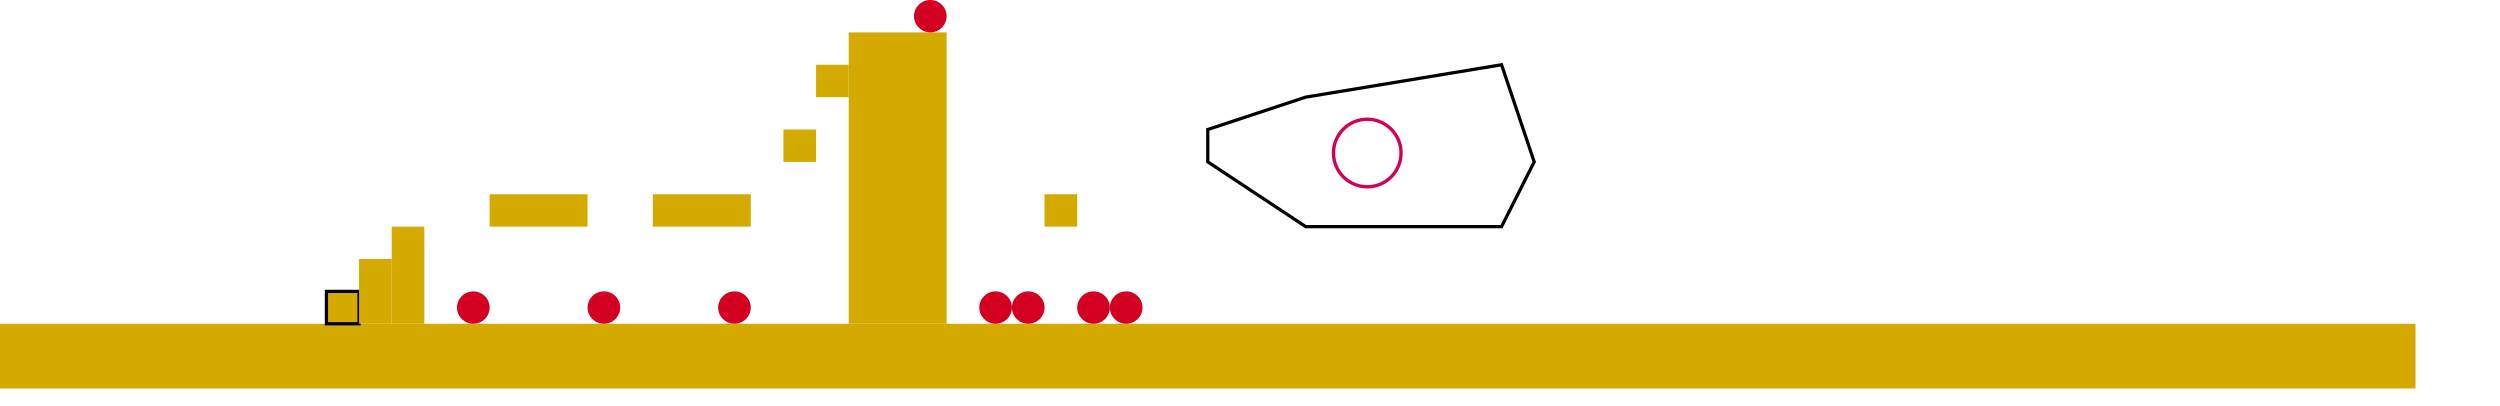
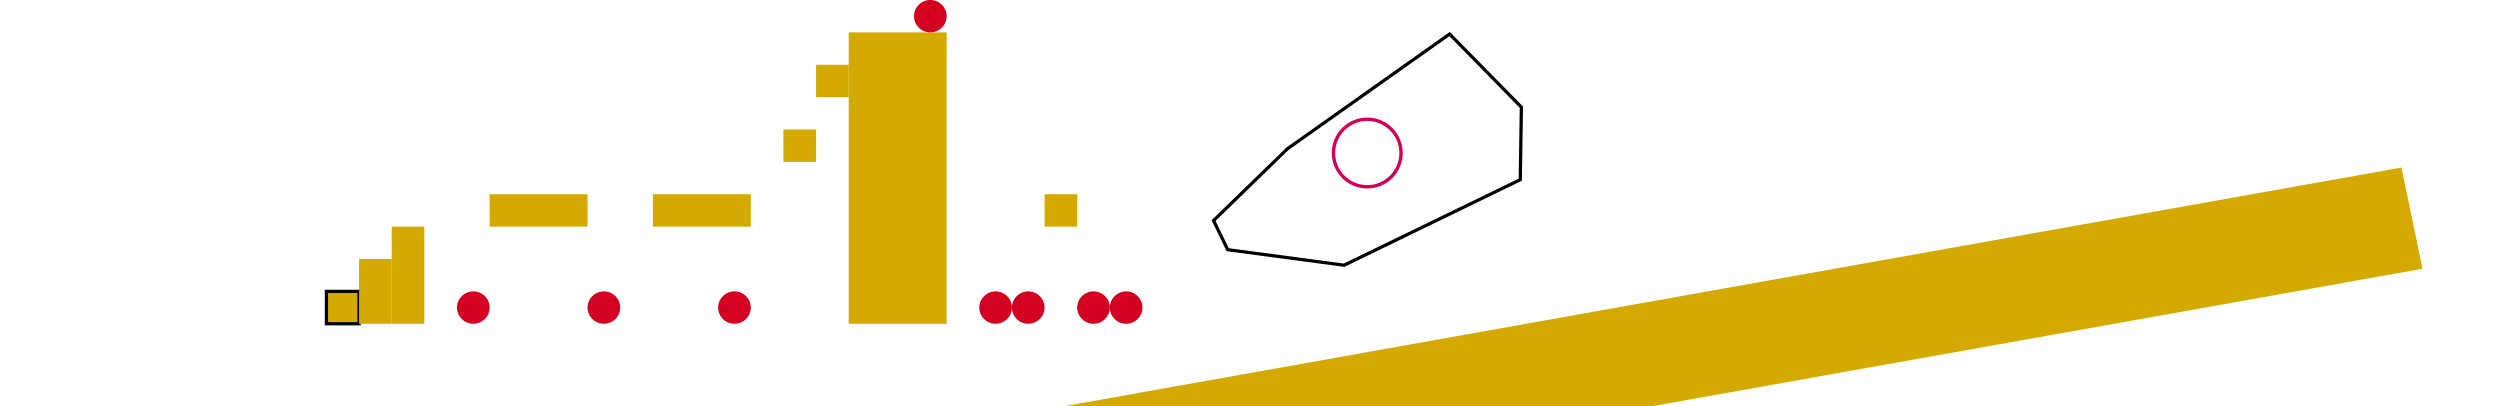
<svg xmlns="http://www.w3.org/2000/svg" width="740" height="120" viewBox="0 0 740 120" version="1.1" id="svg8">
  <defs id="defs2" />
  <g id="layer1" transform="translate(-5.291666,-259.9583)">
-     <rect style="fill:#d4aa00;fill-opacity:1;stroke:none;stroke-width:0.962;stroke-miterlimit:4;stroke-dasharray:none;stroke-opacity:1" id="rect4527" width="715" height="19.167" x="5.292" y="355.792" />
+     <rect style="fill:#d4aa00;fill-opacity:1;stroke:none;stroke-width:1.216;stroke-miterlimit:4;stroke-dasharray:none;stroke-opacity:1" id="rect4527" width="715.481" height="30.587" x="-77.191" y="430.724" transform="matrix(0.9844474,-0.1756796,0.2037476,0.9790235,0,0)" />
    <rect style="fill:#d4aa00;fill-opacity:1;stroke:#000000;stroke-width:0.962;stroke-miterlimit:4;stroke-dasharray:none;stroke-opacity:1" id="rect5101" width="9.662" height="9.583" x="101.913" y="346.208" />
    <rect style="fill:#d4aa00;fill-opacity:1;stroke:none;stroke-width:0.962;stroke-miterlimit:4;stroke-dasharray:none;stroke-opacity:1" id="rect5103" width="9.662" height="19.167" x="111.575" y="336.625" />
    <rect style="fill:#d4aa00;fill-opacity:1;stroke:none;stroke-width:0.962;stroke-miterlimit:4;stroke-dasharray:none;stroke-opacity:1" id="rect5105" width="9.662" height="28.75" x="121.238" y="327.042" />
    <rect style="fill:#d4aa00;fill-opacity:1;stroke:none;stroke-width:0.962;stroke-miterlimit:4;stroke-dasharray:none;stroke-opacity:1" id="rect5107" width="28.986" height="9.583" x="150.224" y="317.458" />
    <rect style="fill:#d4aa00;fill-opacity:1;stroke:none;stroke-width:0.962;stroke-miterlimit:4;stroke-dasharray:none;stroke-opacity:1" id="rect5109" width="28.986" height="9.583" x="198.535" y="317.458" />
    <rect style="fill:#d4aa00;fill-opacity:1;stroke:none;stroke-width:0.962;stroke-miterlimit:4;stroke-dasharray:none;stroke-opacity:1" id="rect5111" width="28.986" height="86.25" x="256.508" y="269.542" />
    <rect style="fill:#d4aa00;fill-opacity:1;stroke:none;stroke-width:0.962;stroke-miterlimit:4;stroke-dasharray:none;stroke-opacity:1" id="rect5113" width="9.662" height="9.583" x="237.184" y="298.292" />
    <rect style="fill:#d4aa00;fill-opacity:1;stroke:none;stroke-width:0.962;stroke-miterlimit:4;stroke-dasharray:none;stroke-opacity:1" id="rect5115" width="9.662" height="9.583" x="246.846" y="279.125" />
    <rect style="fill:#d4aa00;fill-opacity:1;stroke:none;stroke-width:0.962;stroke-miterlimit:4;stroke-dasharray:none;stroke-opacity:1" id="rect5117" width="9.662" height="9.583" x="314.481" y="317.458" />
-     <path style="fill:none;stroke:#000000;stroke-width:0.962px;stroke-linecap:butt;stroke-linejoin:miter;stroke-opacity:1" d="m 391.778,288.708 57.973,-9.583 9.662,28.75 -9.662,19.167 h -57.973 l -28.986,-19.167 v -9.583 z" id="path5137" />
+     <path style="fill:none;stroke:#000000;stroke-width:0.962px;stroke-linecap:butt;stroke-linejoin:miter;stroke-opacity:1" d="m 386.401,303.972 7.363,-5.209 40.607,-28.726 21.246,21.646 -0.323,21.462 -52.155,25.313 -34.446,-4.586 -4.184,-8.622 z" id="path5137" />
  </g>
  <g id="layer2" style="display:inline" transform="translate(-5.291666,-259.9583)">
    <ellipse style="fill:#d40021;fill-opacity:1;stroke:none;stroke-width:0.962;stroke-miterlimit:4;stroke-dasharray:none;stroke-opacity:1" id="path5119" cx="299.988" cy="351" rx="4.831" ry="4.792" />
    <ellipse style="fill:#d40021;fill-opacity:1;stroke:none;stroke-width:0.962;stroke-miterlimit:4;stroke-dasharray:none;stroke-opacity:1" id="path5121" cx="309.65" cy="351" rx="4.831" ry="4.792" />
    <ellipse style="fill:#d40021;fill-opacity:1;stroke:none;stroke-width:0.962;stroke-miterlimit:4;stroke-dasharray:none;stroke-opacity:1" id="path5123" cx="328.974" cy="351" rx="4.831" ry="4.792" />
    <ellipse style="fill:#d40021;fill-opacity:1;stroke:none;stroke-width:0.962;stroke-miterlimit:4;stroke-dasharray:none;stroke-opacity:1" id="path5125" cx="338.636" cy="351" rx="4.831" ry="4.792" />
    <ellipse style="fill:#d40021;fill-opacity:1;stroke:none;stroke-width:0.962;stroke-miterlimit:4;stroke-dasharray:none;stroke-opacity:1" id="path5127" cx="145.393" cy="351" rx="4.831" ry="4.792" />
    <ellipse style="fill:#d40021;fill-opacity:1;stroke:none;stroke-width:0.962;stroke-miterlimit:4;stroke-dasharray:none;stroke-opacity:1" id="path5129" cx="184.042" cy="351" rx="4.831" ry="4.792" />
    <ellipse style="fill:#d40021;fill-opacity:1;stroke:none;stroke-width:0.962;stroke-miterlimit:4;stroke-dasharray:none;stroke-opacity:1" id="path5131" cx="222.69" cy="351" rx="4.831" ry="4.792" />
    <ellipse style="fill:#d40021;fill-opacity:1;stroke:none;stroke-width:0.962;stroke-miterlimit:4;stroke-dasharray:none;stroke-opacity:1" id="path5133" cx="280.663" cy="264.75" rx="4.831" ry="4.792" />
    <circle style="fill:#ff0066;fill-opacity:0;fill-rule:evenodd;stroke:#d40055" id="path38" cx="279.5" cy="224.75" r="10" />
    <circle style="fill:#ff0066;fill-opacity:0;fill-rule:evenodd;stroke:#d40055" id="path36" cx="410" cy="305.25" r="10" />
  </g>
</svg>
